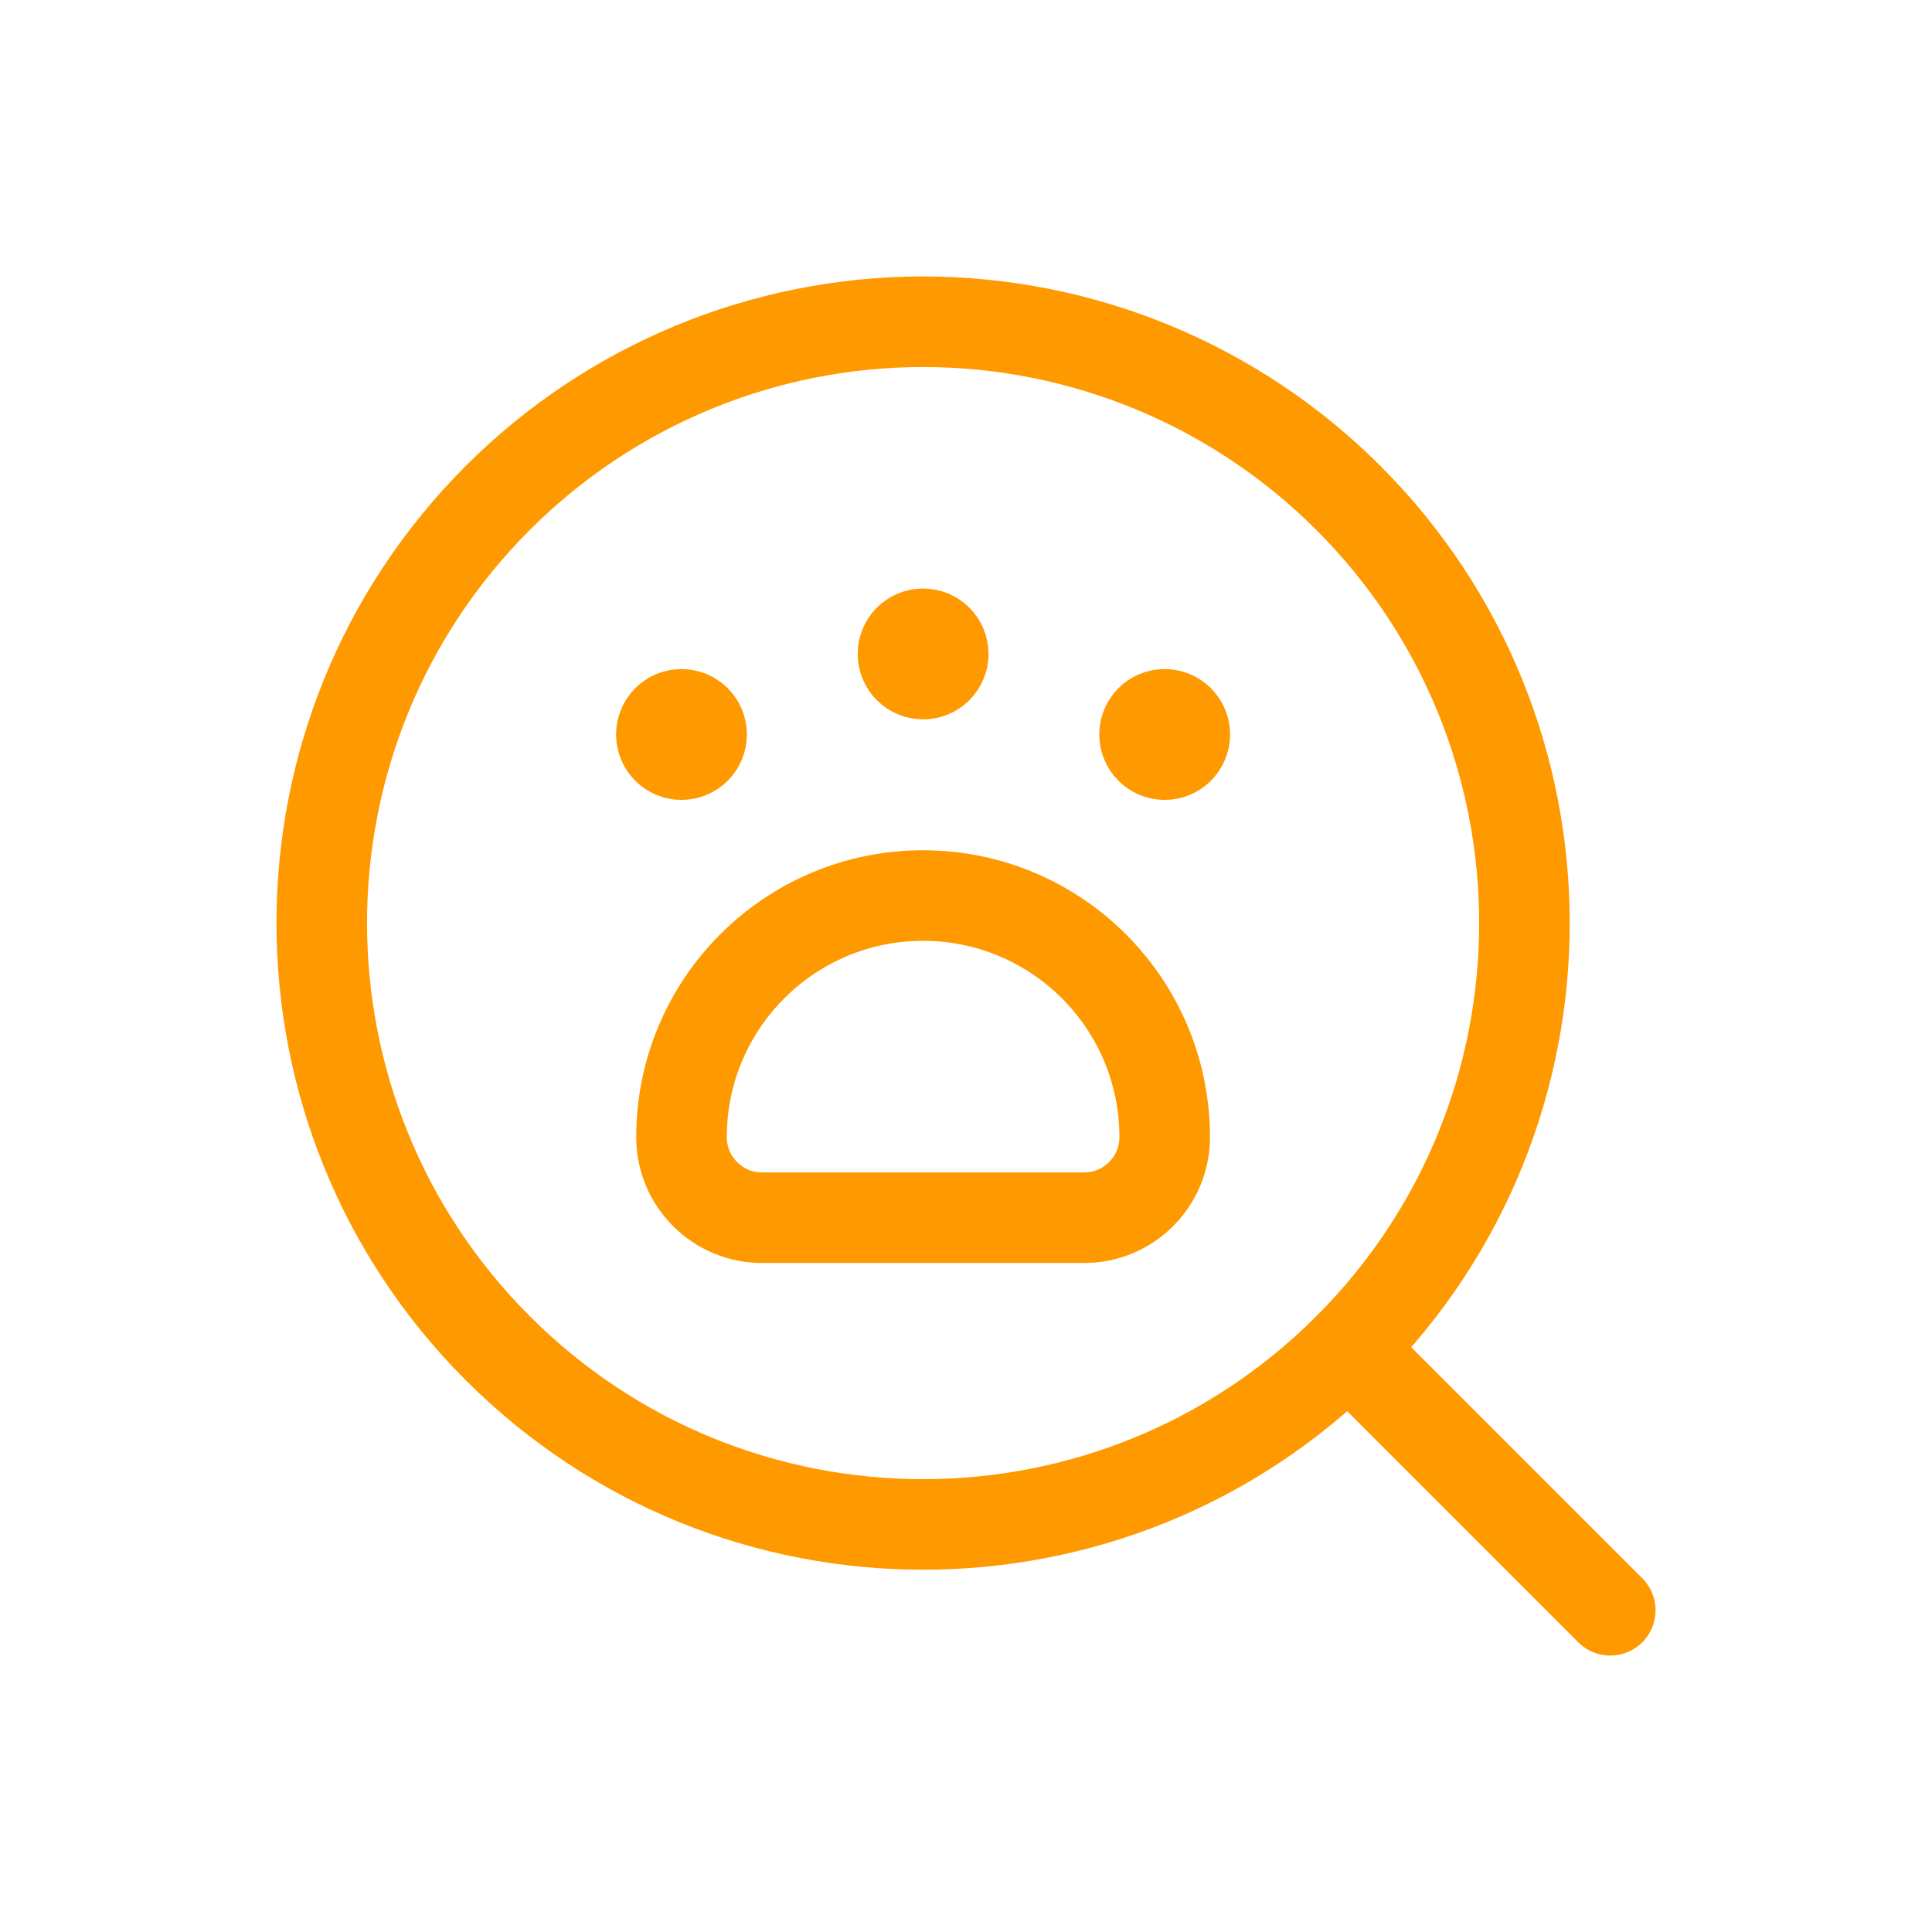
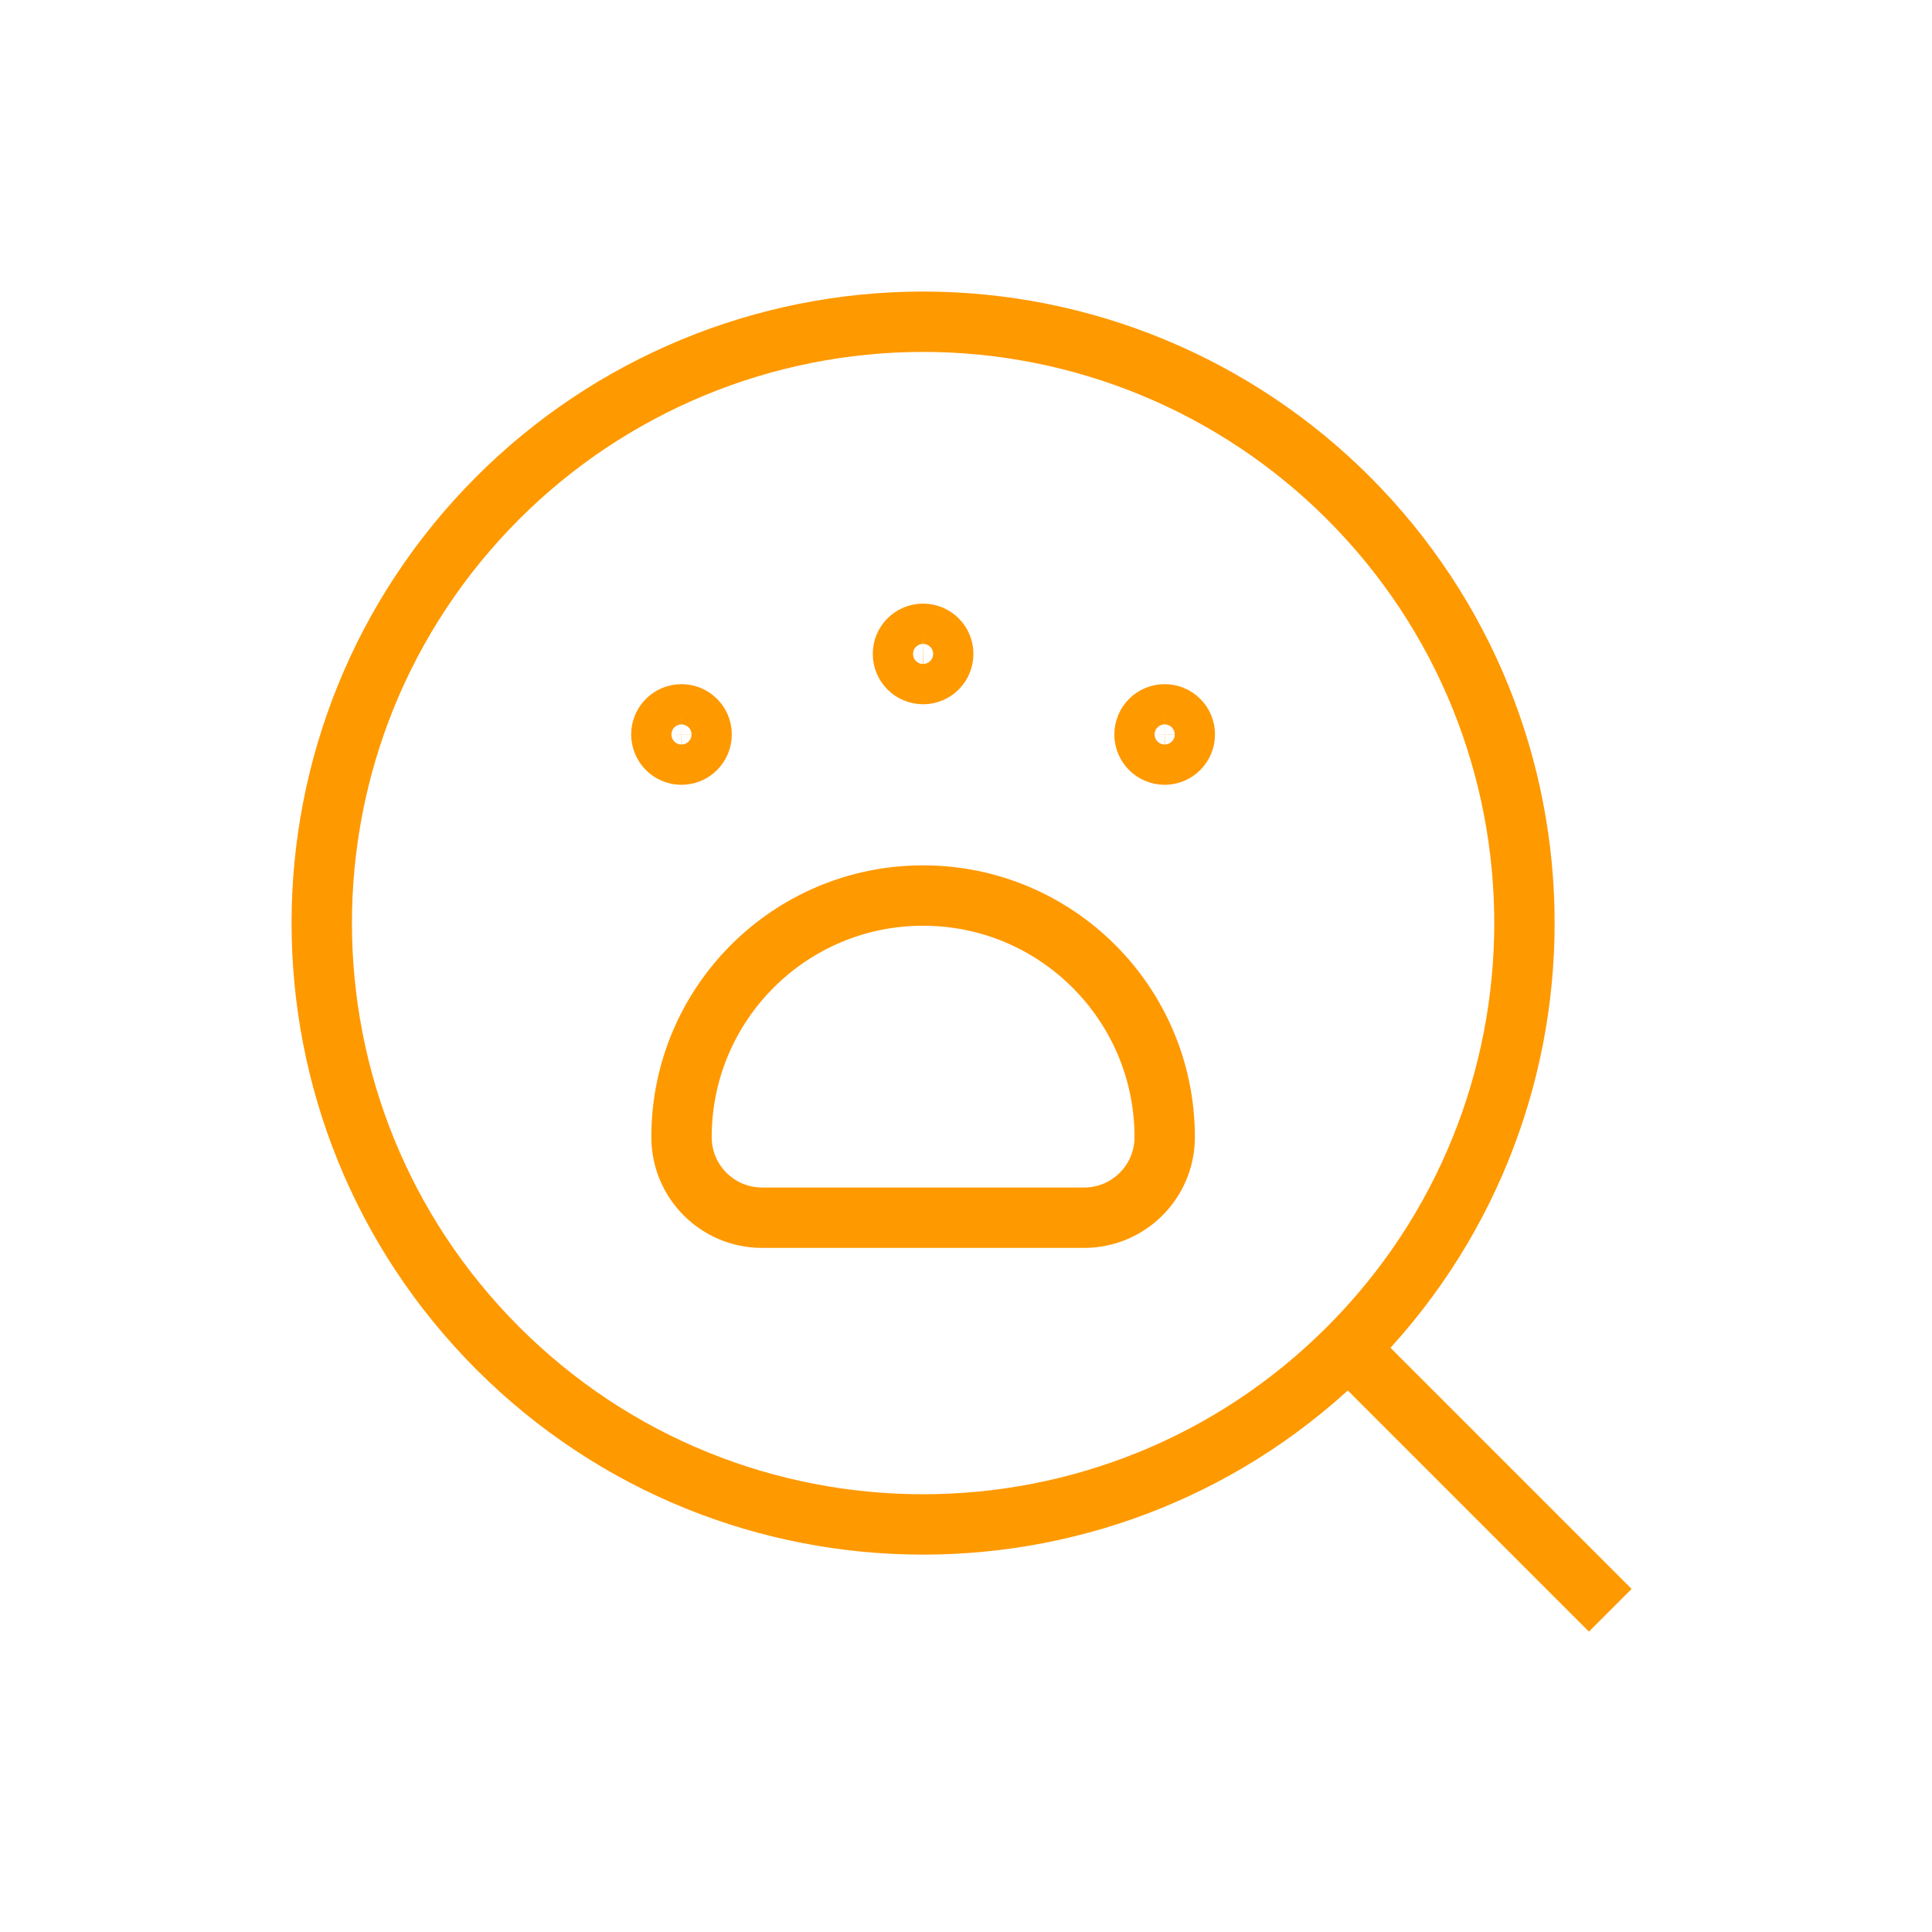
<svg xmlns="http://www.w3.org/2000/svg" width="32" height="32" viewBox="0 0 32 32" fill="none">
-   <path fill-rule="evenodd" clip-rule="evenodd" d="M15.289 14.833V14.833C17.499 14.833 19.291 16.625 19.291 18.835V18.835C19.291 19.571 18.694 20.169 17.957 20.169H12.621C11.885 20.169 11.288 19.571 11.288 18.835V18.835C11.288 16.625 13.079 14.833 15.289 14.833V14.833Z" stroke="#FF9900" stroke-width="1.5" stroke-linecap="round" stroke-linejoin="round" />
-   <path d="M22.332 8.246C26.222 12.136 26.222 18.442 22.332 22.332C18.442 26.222 12.136 26.222 8.246 22.332C4.357 18.442 4.357 12.136 8.246 8.246C10.114 6.378 12.648 5.329 15.289 5.329C17.931 5.329 20.464 6.378 22.332 8.246" stroke="#FF9900" stroke-width="1.5" stroke-linecap="round" stroke-linejoin="round" />
-   <path d="M26.671 26.671L22.332 22.332" stroke="#FF9900" stroke-width="1.5" stroke-linecap="round" stroke-linejoin="round" />
-   <path d="M11.286 11.832C11.102 11.832 10.954 11.982 10.954 12.166C10.955 12.35 11.104 12.499 11.288 12.499C11.472 12.498 11.621 12.349 11.621 12.165C11.621 12.076 11.586 11.991 11.523 11.929C11.46 11.866 11.375 11.831 11.286 11.832" stroke="#FF9900" stroke-width="1.5" stroke-linecap="round" stroke-linejoin="round" />
-   <path d="M19.289 11.832C19.105 11.832 18.957 11.982 18.957 12.166C18.958 12.35 19.107 12.499 19.291 12.499C19.475 12.498 19.624 12.349 19.624 12.165C19.625 12.076 19.589 11.991 19.526 11.929C19.463 11.866 19.378 11.831 19.289 11.832" stroke="#FF9900" stroke-width="1.5" stroke-linecap="round" stroke-linejoin="round" />
-   <path d="M15.288 10.498C15.104 10.498 14.955 10.648 14.956 10.832C14.956 11.016 15.106 11.165 15.29 11.165C15.474 11.165 15.623 11.015 15.623 10.831C15.623 10.742 15.588 10.657 15.525 10.595C15.462 10.532 15.377 10.497 15.288 10.498" stroke="#FF9900" stroke-width="1.5" stroke-linecap="round" stroke-linejoin="round" />
+   <path fillRule="evenodd" clipRule="evenodd" d="M15.289 14.833V14.833C17.499 14.833 19.291 16.625 19.291 18.835V18.835C19.291 19.571 18.694 20.169 17.957 20.169H12.621C11.885 20.169 11.288 19.571 11.288 18.835V18.835C11.288 16.625 13.079 14.833 15.289 14.833V14.833Z" stroke="#FF9900" strokeWidth="1.5" strokeLinecap="round" strokeLinejoin="round" />
+   <path d="M22.332 8.246C26.222 12.136 26.222 18.442 22.332 22.332C18.442 26.222 12.136 26.222 8.246 22.332C4.357 18.442 4.357 12.136 8.246 8.246C10.114 6.378 12.648 5.329 15.289 5.329C17.931 5.329 20.464 6.378 22.332 8.246" stroke="#FF9900" strokeWidth="1.5" strokeLinecap="round" strokeLinejoin="round" />
+   <path d="M26.671 26.671L22.332 22.332" stroke="#FF9900" strokeWidth="1.5" strokeLinecap="round" strokeLinejoin="round" />
+   <path d="M11.286 11.832C11.102 11.832 10.954 11.982 10.954 12.166C10.955 12.35 11.104 12.499 11.288 12.499C11.472 12.498 11.621 12.349 11.621 12.165C11.621 12.076 11.586 11.991 11.523 11.929C11.46 11.866 11.375 11.831 11.286 11.832" stroke="#FF9900" strokeWidth="1.5" strokeLinecap="round" strokeLinejoin="round" />
+   <path d="M19.289 11.832C19.105 11.832 18.957 11.982 18.957 12.166C18.958 12.35 19.107 12.499 19.291 12.499C19.475 12.498 19.624 12.349 19.624 12.165C19.625 12.076 19.589 11.991 19.526 11.929C19.463 11.866 19.378 11.831 19.289 11.832" stroke="#FF9900" strokeWidth="1.5" strokeLinecap="round" strokeLinejoin="round" />
+   <path d="M15.288 10.498C15.104 10.498 14.955 10.648 14.956 10.832C14.956 11.016 15.106 11.165 15.29 11.165C15.474 11.165 15.623 11.015 15.623 10.831C15.623 10.742 15.588 10.657 15.525 10.595C15.462 10.532 15.377 10.497 15.288 10.498" stroke="#FF9900" strokeWidth="1.5" strokeLinecap="round" strokeLinejoin="round" />
</svg>
